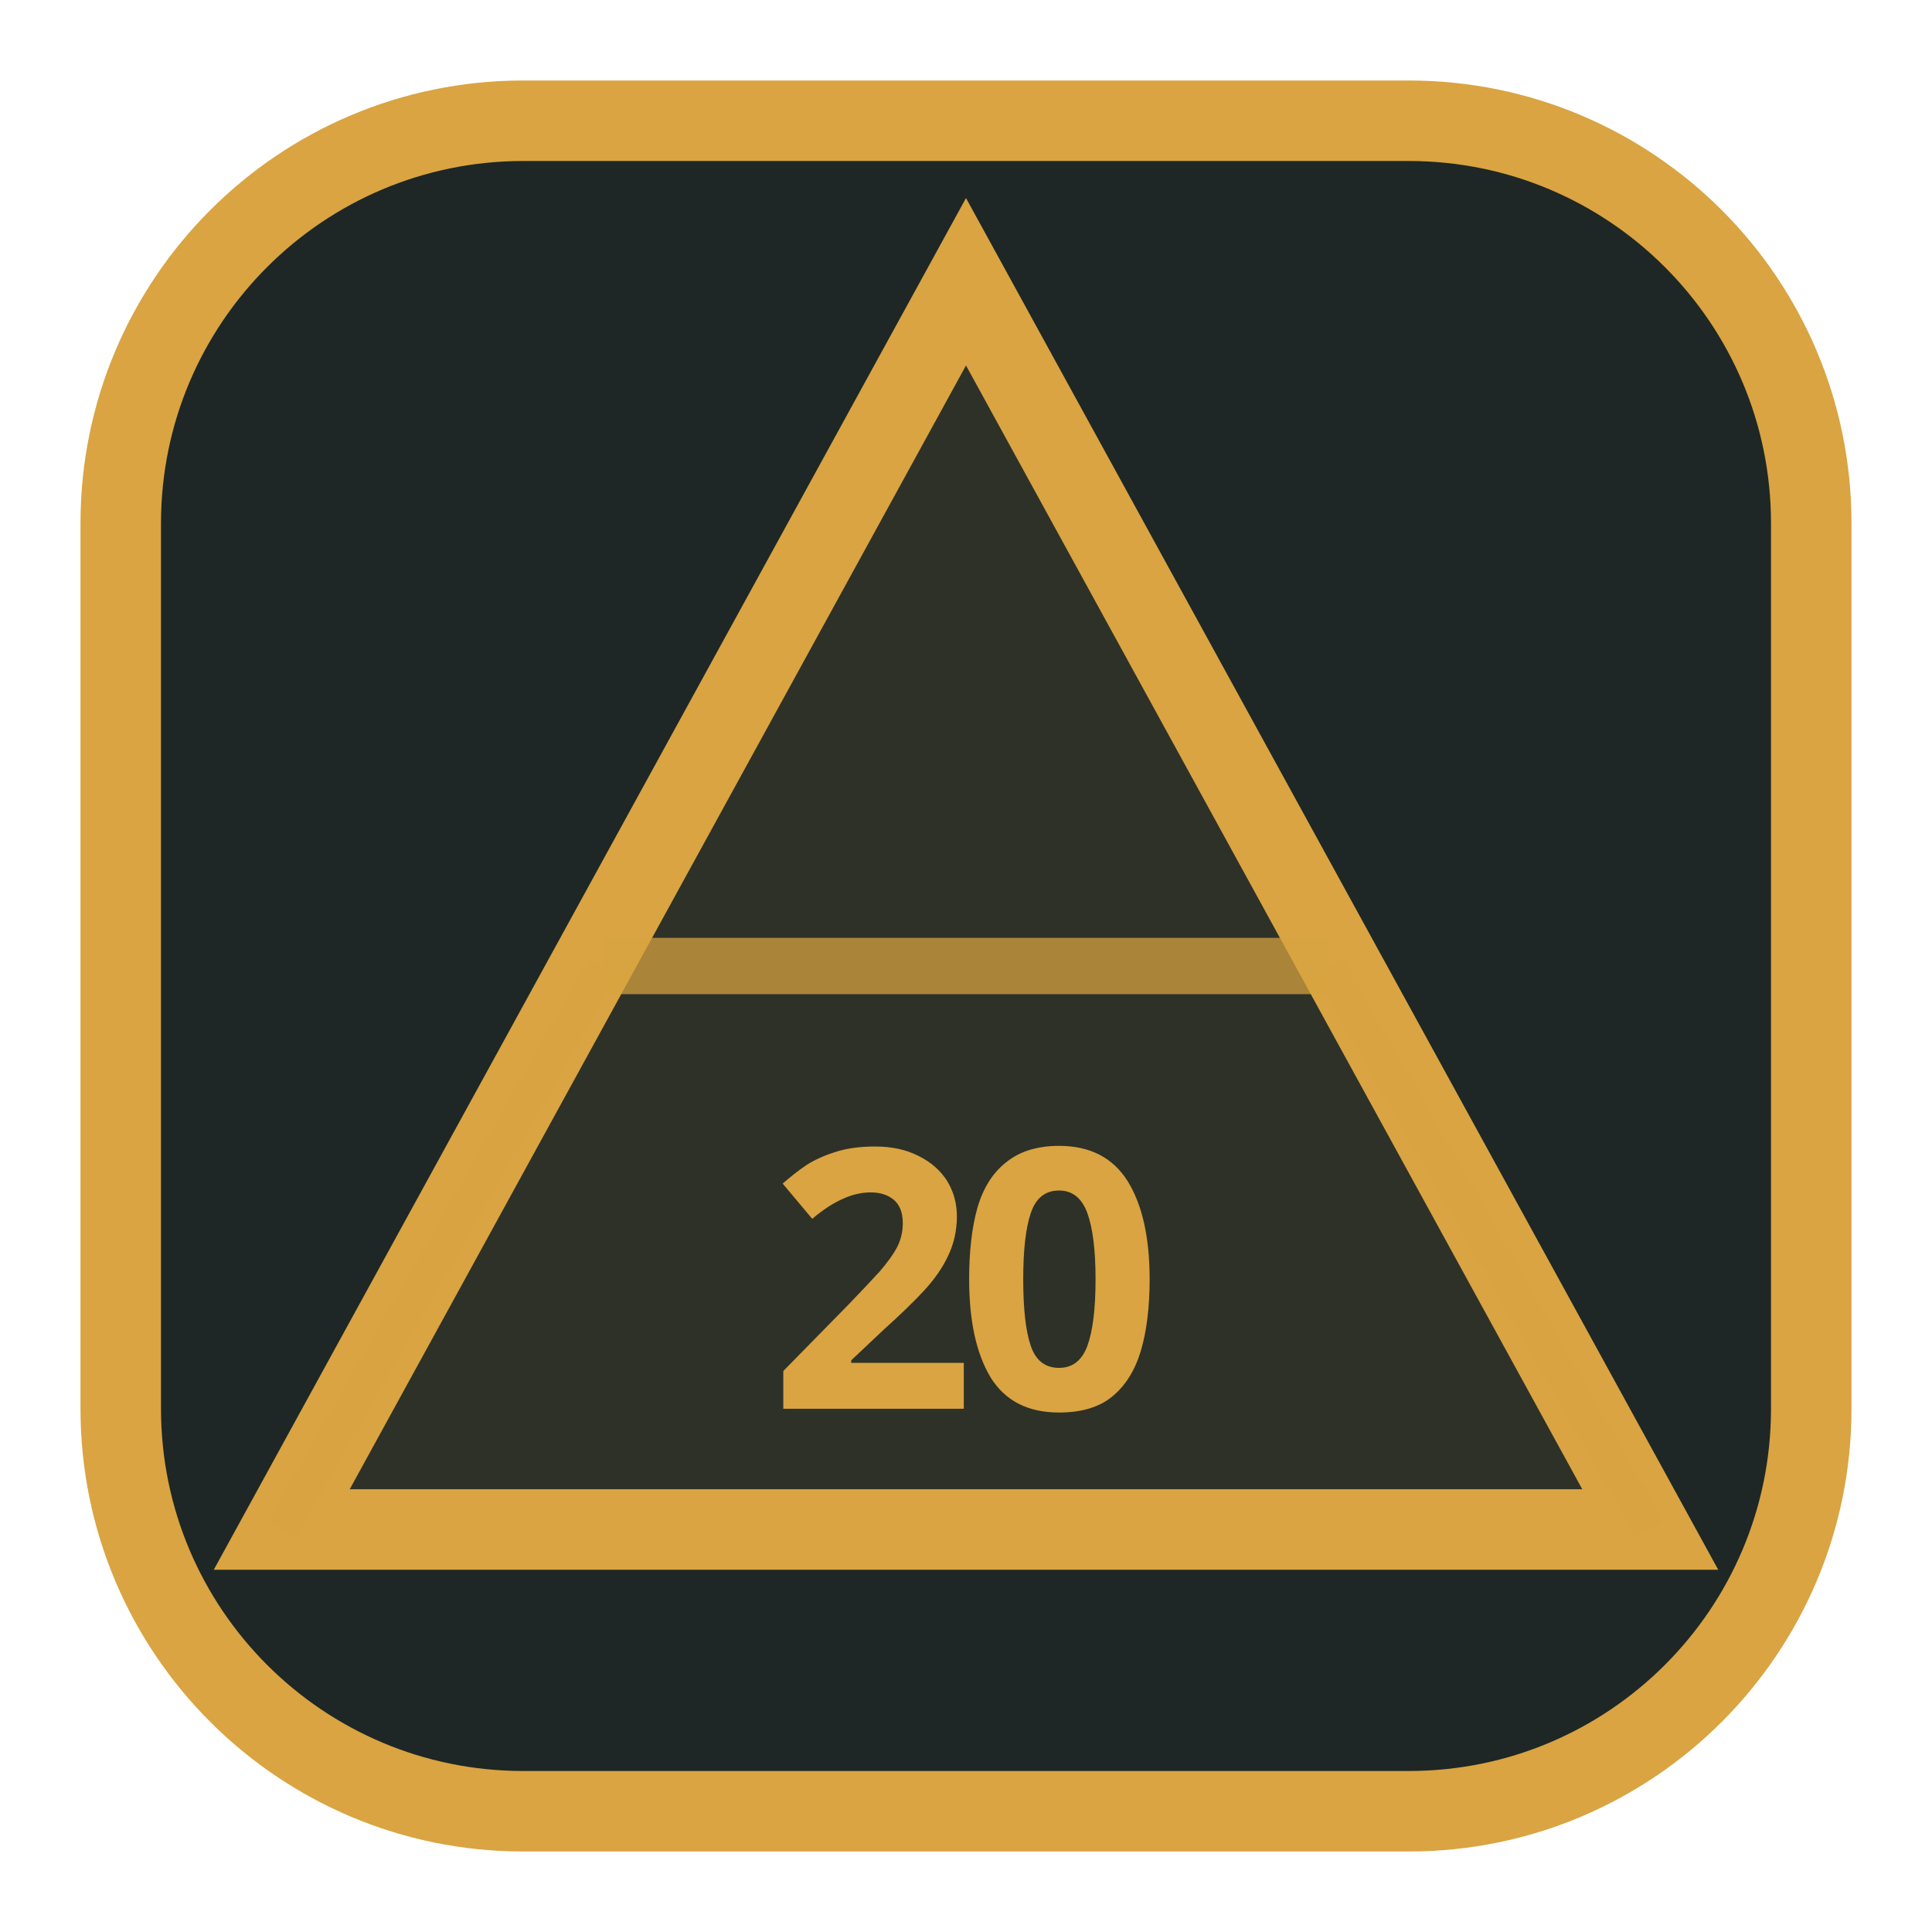
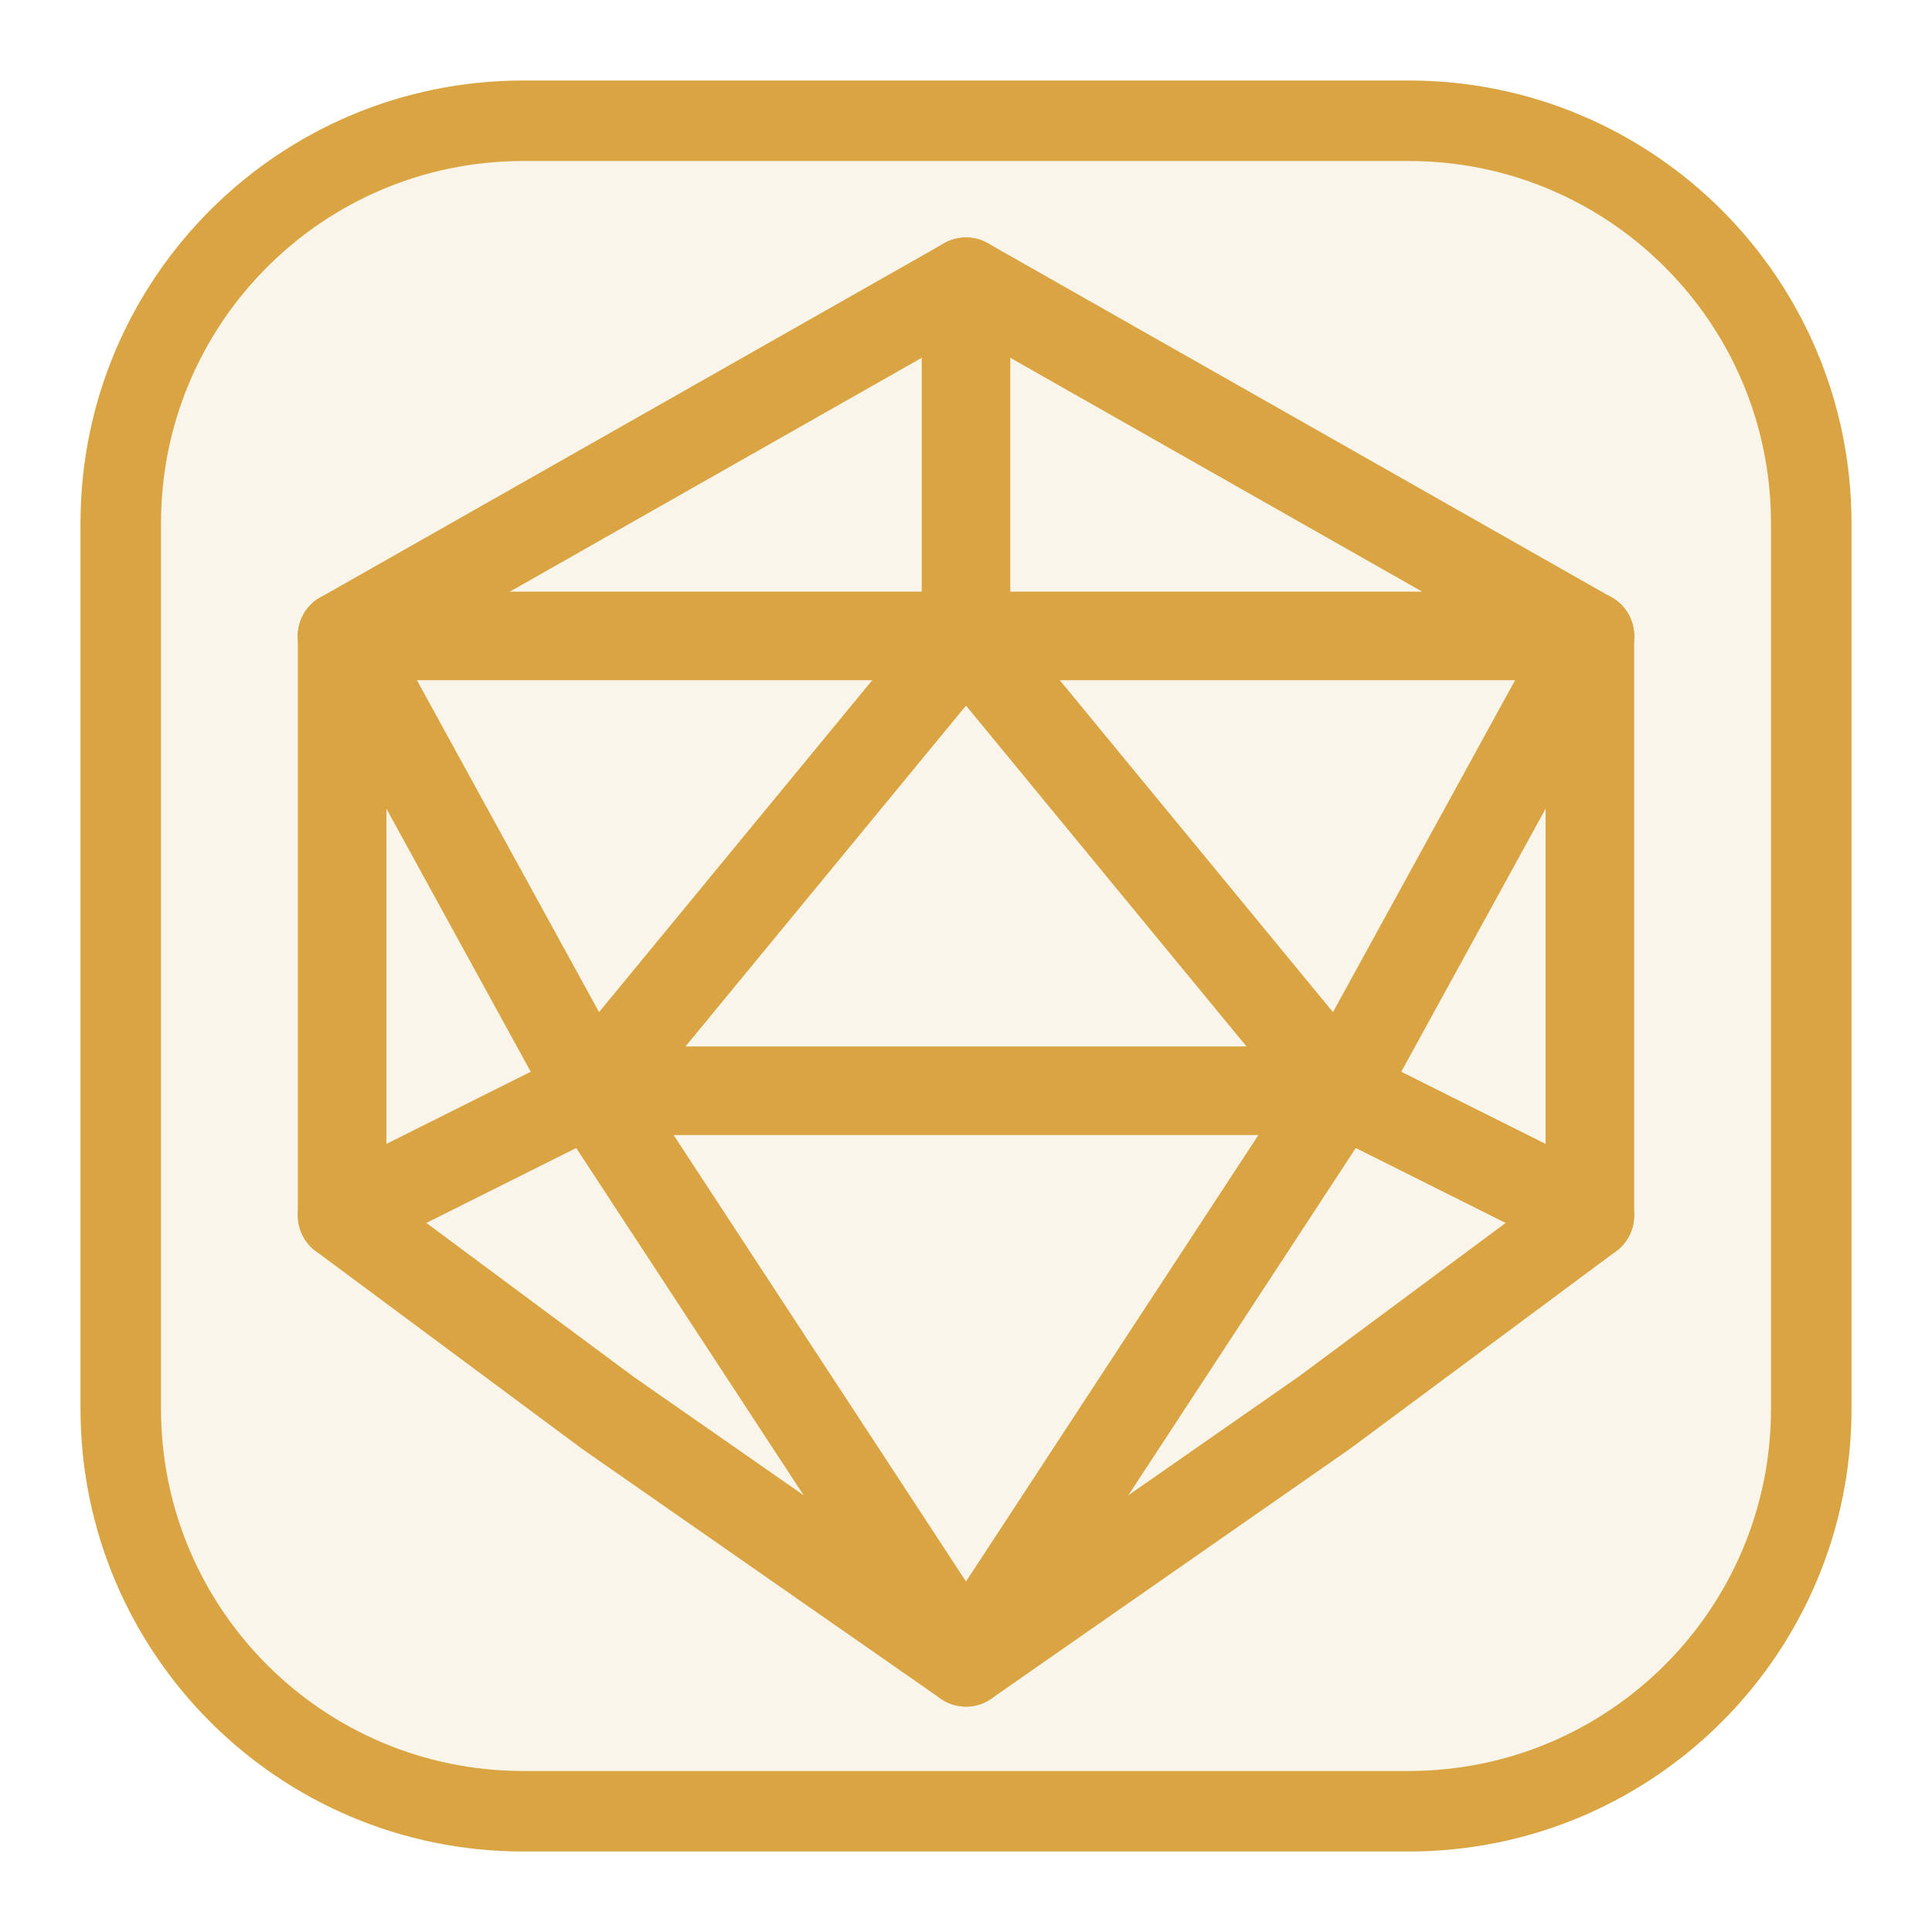
<svg xmlns="http://www.w3.org/2000/svg" viewBox="0 0 48 48" fill="none">
-   <rect x="3" y="3" width="42" height="42" rx="10" fill="#1e2725" stroke="#d9a441" stroke-width="2" />
-   <polygon points="24,7 41,38 7,38" fill="rgba(217,164,65,0.09)" stroke="#d9a441" stroke-width="2" />
-   <line x1="15" y1="24" x2="33" y2="24" stroke="#d9a441" stroke-width="1.4" stroke-opacity="0.72" />
-   <line x1="24" y1="7" x2="15" y2="24" stroke="#d9a441" stroke-width="1.1" stroke-opacity="0.6" />
-   <line x1="24" y1="7" x2="33" y2="24" stroke="#d9a441" stroke-width="1.1" stroke-opacity="0.6" />
-   <line x1="15" y1="24" x2="7" y2="38" stroke="#d9a441" stroke-width="0.8" stroke-opacity="0.4" />
-   <line x1="33" y1="24" x2="41" y2="38" stroke="#d9a441" stroke-width="0.8" stroke-opacity="0.4" />
-   <text x="24" y="35" text-anchor="middle" fill="#d9a441" font-size="9" font-family="'IBM Plex Sans',sans-serif" font-weight="700" letter-spacing="-0.5">20</text>
+   <rect x="3" y="3" width="42" height="42" rx="10" fill="#faf5ea" stroke="#d9a441" stroke-width="2" />
+   <g stroke="#d9a441" stroke-width="2.2" stroke-linecap="round" stroke-linejoin="round">
+     <path d="M24 7 39.5 15.8V30.2L32.9 35.1 24 41.3l-8.9-6.2-6.6-4.9V15.8L24 7Z" />
+     <path d="M8.5 15.8H39.5" />
+     <path d="M24 7v8.8" />
+     <path d="M8.5 15.8 14.7 27.1 24 15.8" />
+     <path d="M24 15.8 33.3 27.1 39.5 15.8" />
+     <path d="M8.5 30.2 14.7 27.1" />
+     <path d="M14.7 27.1H33.3" />
+     <path d="M33.3 27.1 39.5 30.2" />
+     <path d="M14.7 27.1 24 41.3 33.3 27.1" />
+   </g>
</svg>
